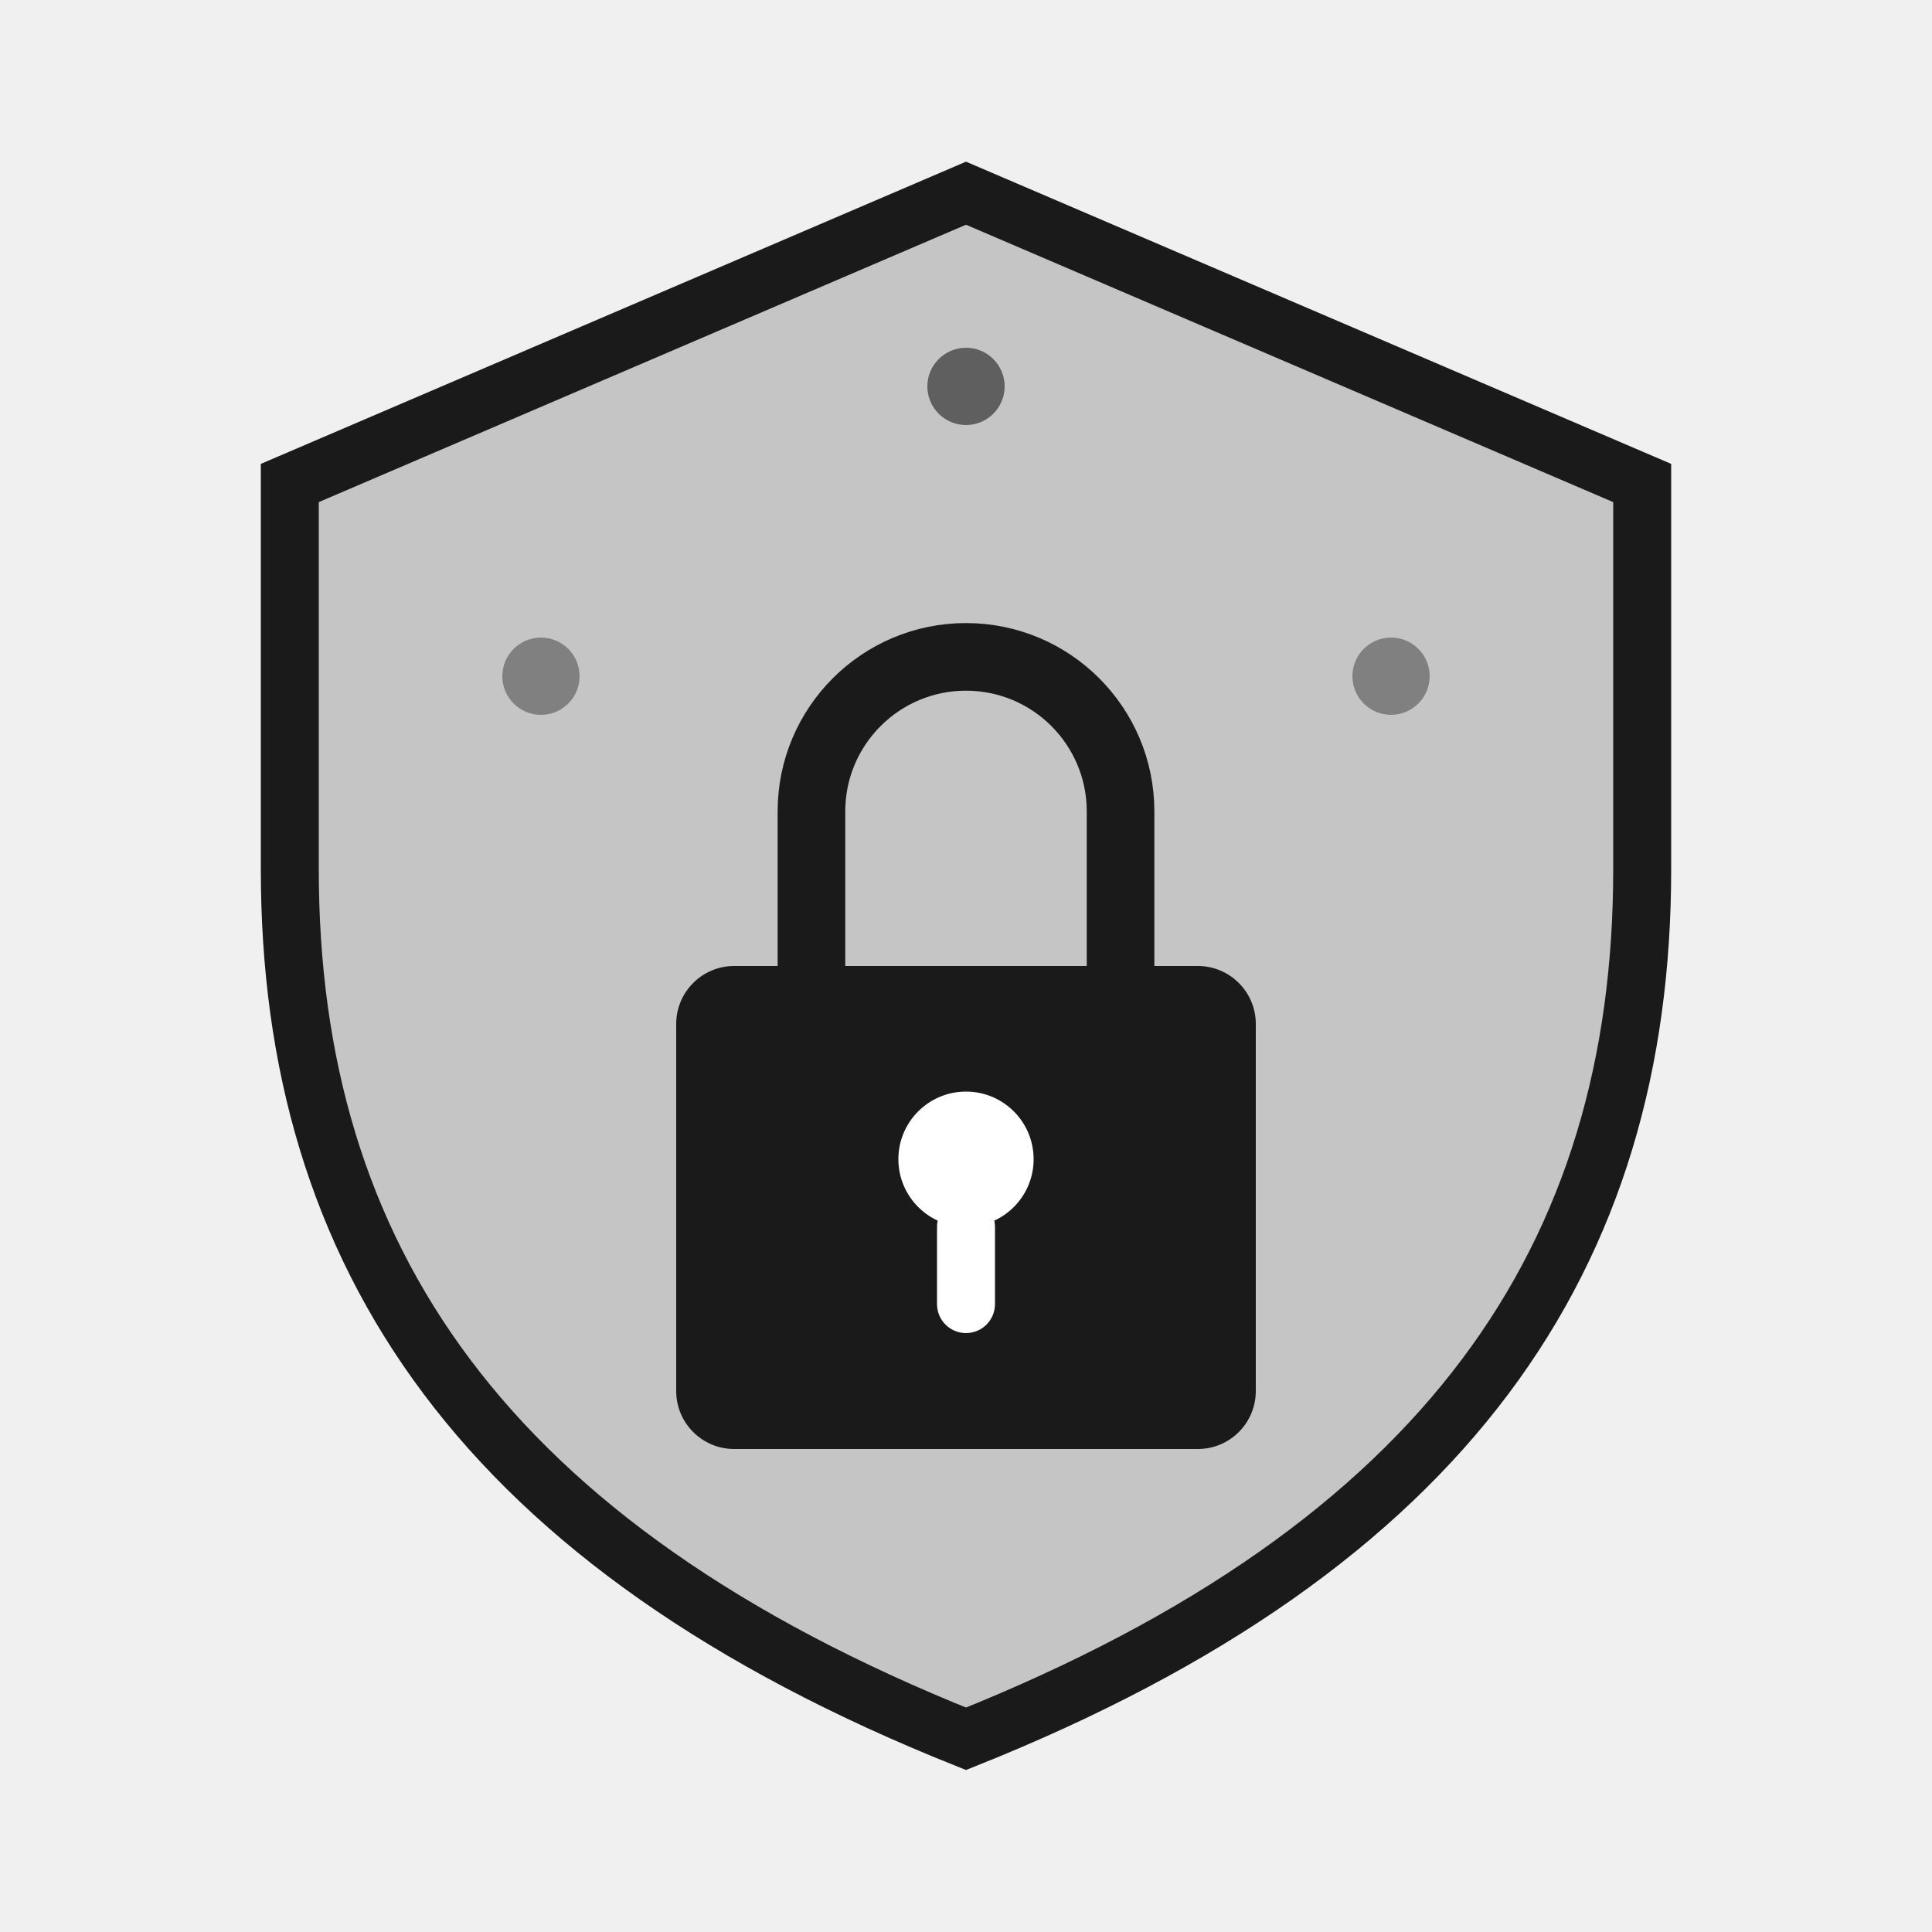
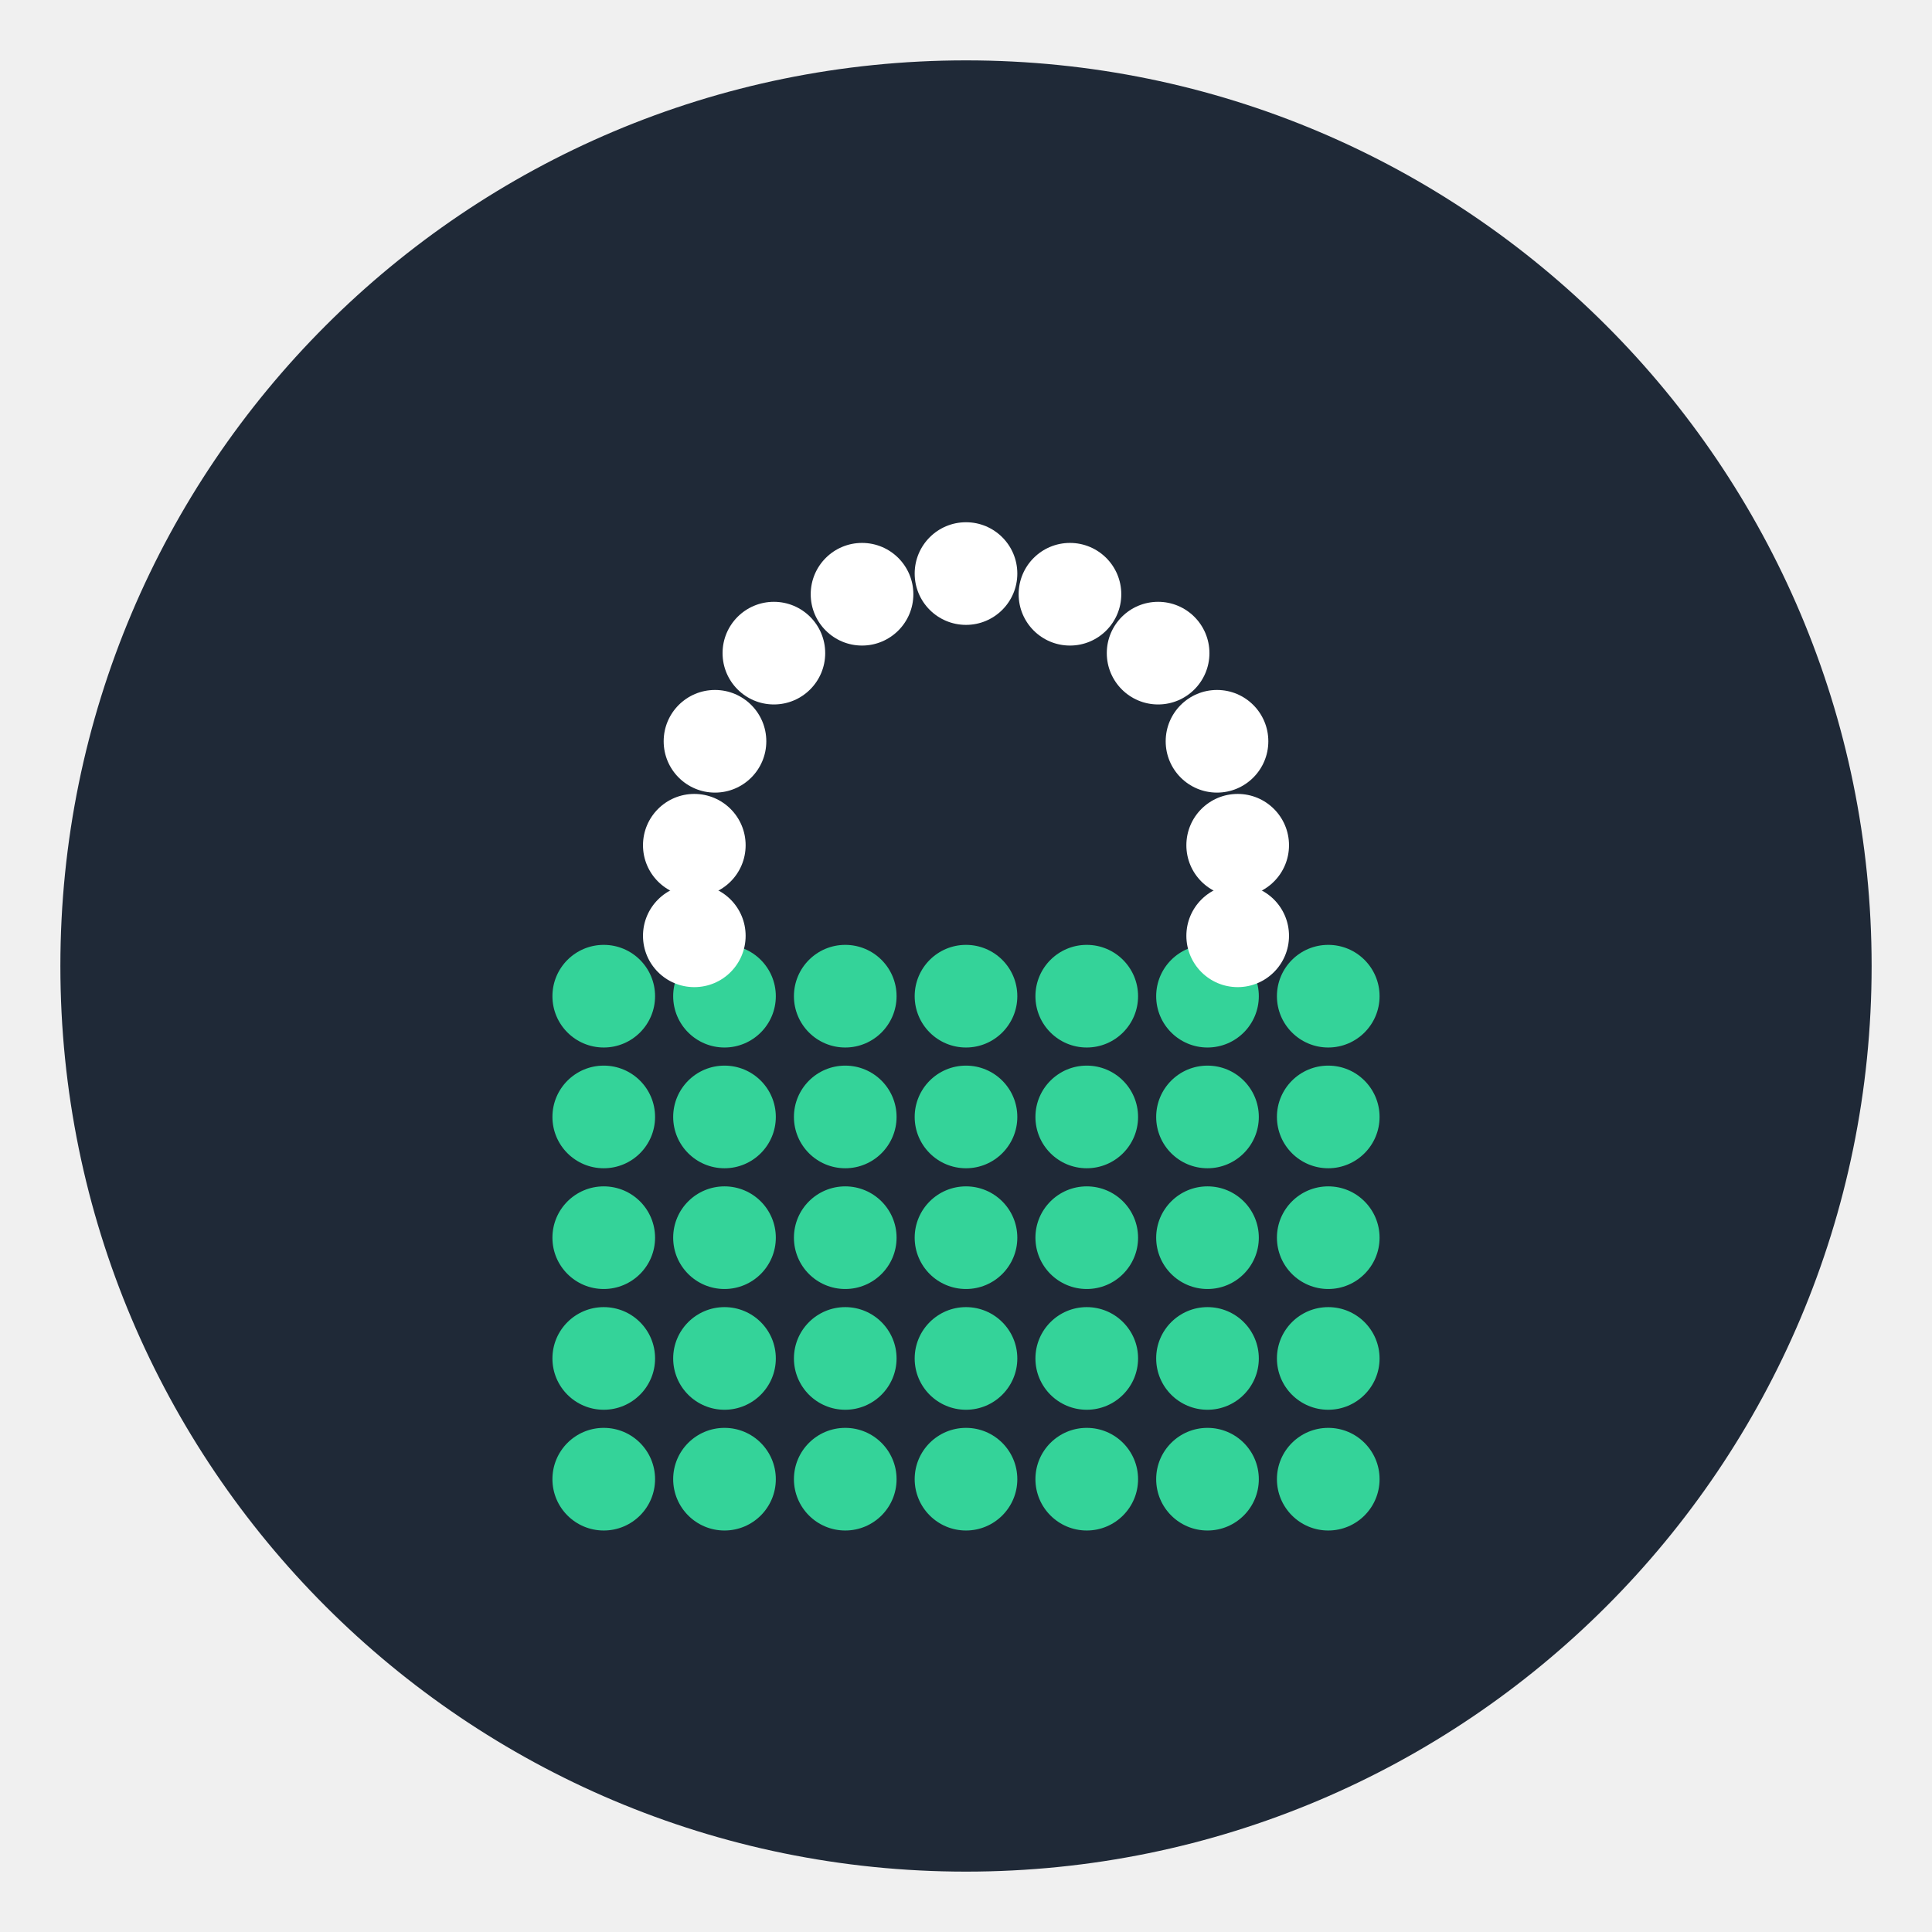
- <svg xmlns="http://www.w3.org/2000/svg" width="32" height="32" viewBox="0 0 100 100" fill="none">
-   <path d="M50 10L15 25V45C15 65 25 80 50 90C75 80 85 65 85 45V25L50 10Z" fill="#1a1a1a" opacity="0.2" />
-   <path d="M50 10L15 25V45C15 65 25 80 50 90C75 80 85 65 85 45V25L50 10Z" stroke="#1a1a1a" stroke-width="3" fill="none" />
-   <rect x="35" y="50" width="30" height="25" rx="3" fill="#1a1a1a" />
-   <path d="M42 50V42C42 37.582 45.582 34 50 34C54.418 34 58 37.582 58 42V50" stroke="#1a1a1a" stroke-width="3.5" stroke-linecap="round" fill="none" />
-   <circle cx="50" cy="60" r="3.5" fill="#ffffff" />
-   <rect x="48.5" y="62" width="3" height="7" rx="1.5" fill="#ffffff" />
-   <circle cx="28" cy="35" r="2" fill="#1a1a1a" opacity="0.4" />
-   <circle cx="72" cy="35" r="2" fill="#1a1a1a" opacity="0.4" />
-   <circle cx="50" cy="20" r="2" fill="#1a1a1a" opacity="0.6" />
+ <svg xmlns="http://www.w3.org/2000/svg" viewBox="0 0 128 128">
+   <circle cx="64" cy="64" r="60" fill="#1F2937" />
+   <circle cx="40" cy="66" r="3.4" fill="#34D399" />
+   <circle cx="40" cy="74" r="3.4" fill="#34D399" />
+   <circle cx="40" cy="82" r="3.4" fill="#34D399" />
+   <circle cx="40" cy="90" r="3.4" fill="#34D399" />
+   <circle cx="40" cy="98" r="3.4" fill="#34D399" />
+   <circle cx="48" cy="66" r="3.4" fill="#34D399" />
+   <circle cx="48" cy="74" r="3.4" fill="#34D399" />
+   <circle cx="48" cy="82" r="3.4" fill="#34D399" />
+   <circle cx="48" cy="90" r="3.4" fill="#34D399" />
+   <circle cx="48" cy="98" r="3.4" fill="#34D399" />
+   <circle cx="56" cy="66" r="3.4" fill="#34D399" />
+   <circle cx="56" cy="74" r="3.4" fill="#34D399" />
+   <circle cx="56" cy="82" r="3.4" fill="#34D399" />
+   <circle cx="56" cy="90" r="3.4" fill="#34D399" />
+   <circle cx="56" cy="98" r="3.4" fill="#34D399" />
+   <circle cx="64" cy="66" r="3.4" fill="#34D399" />
+   <circle cx="64" cy="74" r="3.4" fill="#34D399" />
+   <circle cx="64" cy="82" r="3.4" fill="#34D399" />
+   <circle cx="64" cy="90" r="3.4" fill="#34D399" />
+   <circle cx="64" cy="98" r="3.4" fill="#34D399" />
+   <circle cx="72" cy="66" r="3.4" fill="#34D399" />
+   <circle cx="72" cy="74" r="3.4" fill="#34D399" />
+   <circle cx="72" cy="82" r="3.4" fill="#34D399" />
+   <circle cx="72" cy="90" r="3.4" fill="#34D399" />
+   <circle cx="72" cy="98" r="3.4" fill="#34D399" />
+   <circle cx="80" cy="66" r="3.4" fill="#34D399" />
+   <circle cx="80" cy="74" r="3.4" fill="#34D399" />
+   <circle cx="80" cy="82" r="3.4" fill="#34D399" />
+   <circle cx="80" cy="90" r="3.4" fill="#34D399" />
+   <circle cx="80" cy="98" r="3.4" fill="#34D399" />
+   <circle cx="88" cy="66" r="3.4" fill="#34D399" />
+   <circle cx="88" cy="74" r="3.4" fill="#34D399" />
+   <circle cx="88" cy="82" r="3.4" fill="#34D399" />
+   <circle cx="88" cy="90" r="3.4" fill="#34D399" />
+   <circle cx="88" cy="98" r="3.4" fill="#34D399" />
+   <circle cx="46" cy="56" r="3.4" fill="#fff" />
+   <circle cx="47.37" cy="49.112" r="3.4" fill="#fff" />
+   <circle cx="51.272" cy="43.272" r="3.4" fill="#fff" />
+   <circle cx="57.112" cy="39.37" r="3.4" fill="#fff" />
+   <circle cx="64" cy="38" r="3.4" fill="#fff" />
+   <circle cx="70.888" cy="39.37" r="3.4" fill="#fff" />
+   <circle cx="76.728" cy="43.272" r="3.4" fill="#fff" />
+   <circle cx="80.63" cy="49.112" r="3.4" fill="#fff" />
+   <circle cx="82" cy="56" r="3.4" fill="#fff" />
+   <circle cx="46" cy="62" r="3.4" fill="#fff" />
+   <circle cx="82" cy="62" r="3.4" fill="#fff" />
</svg>
